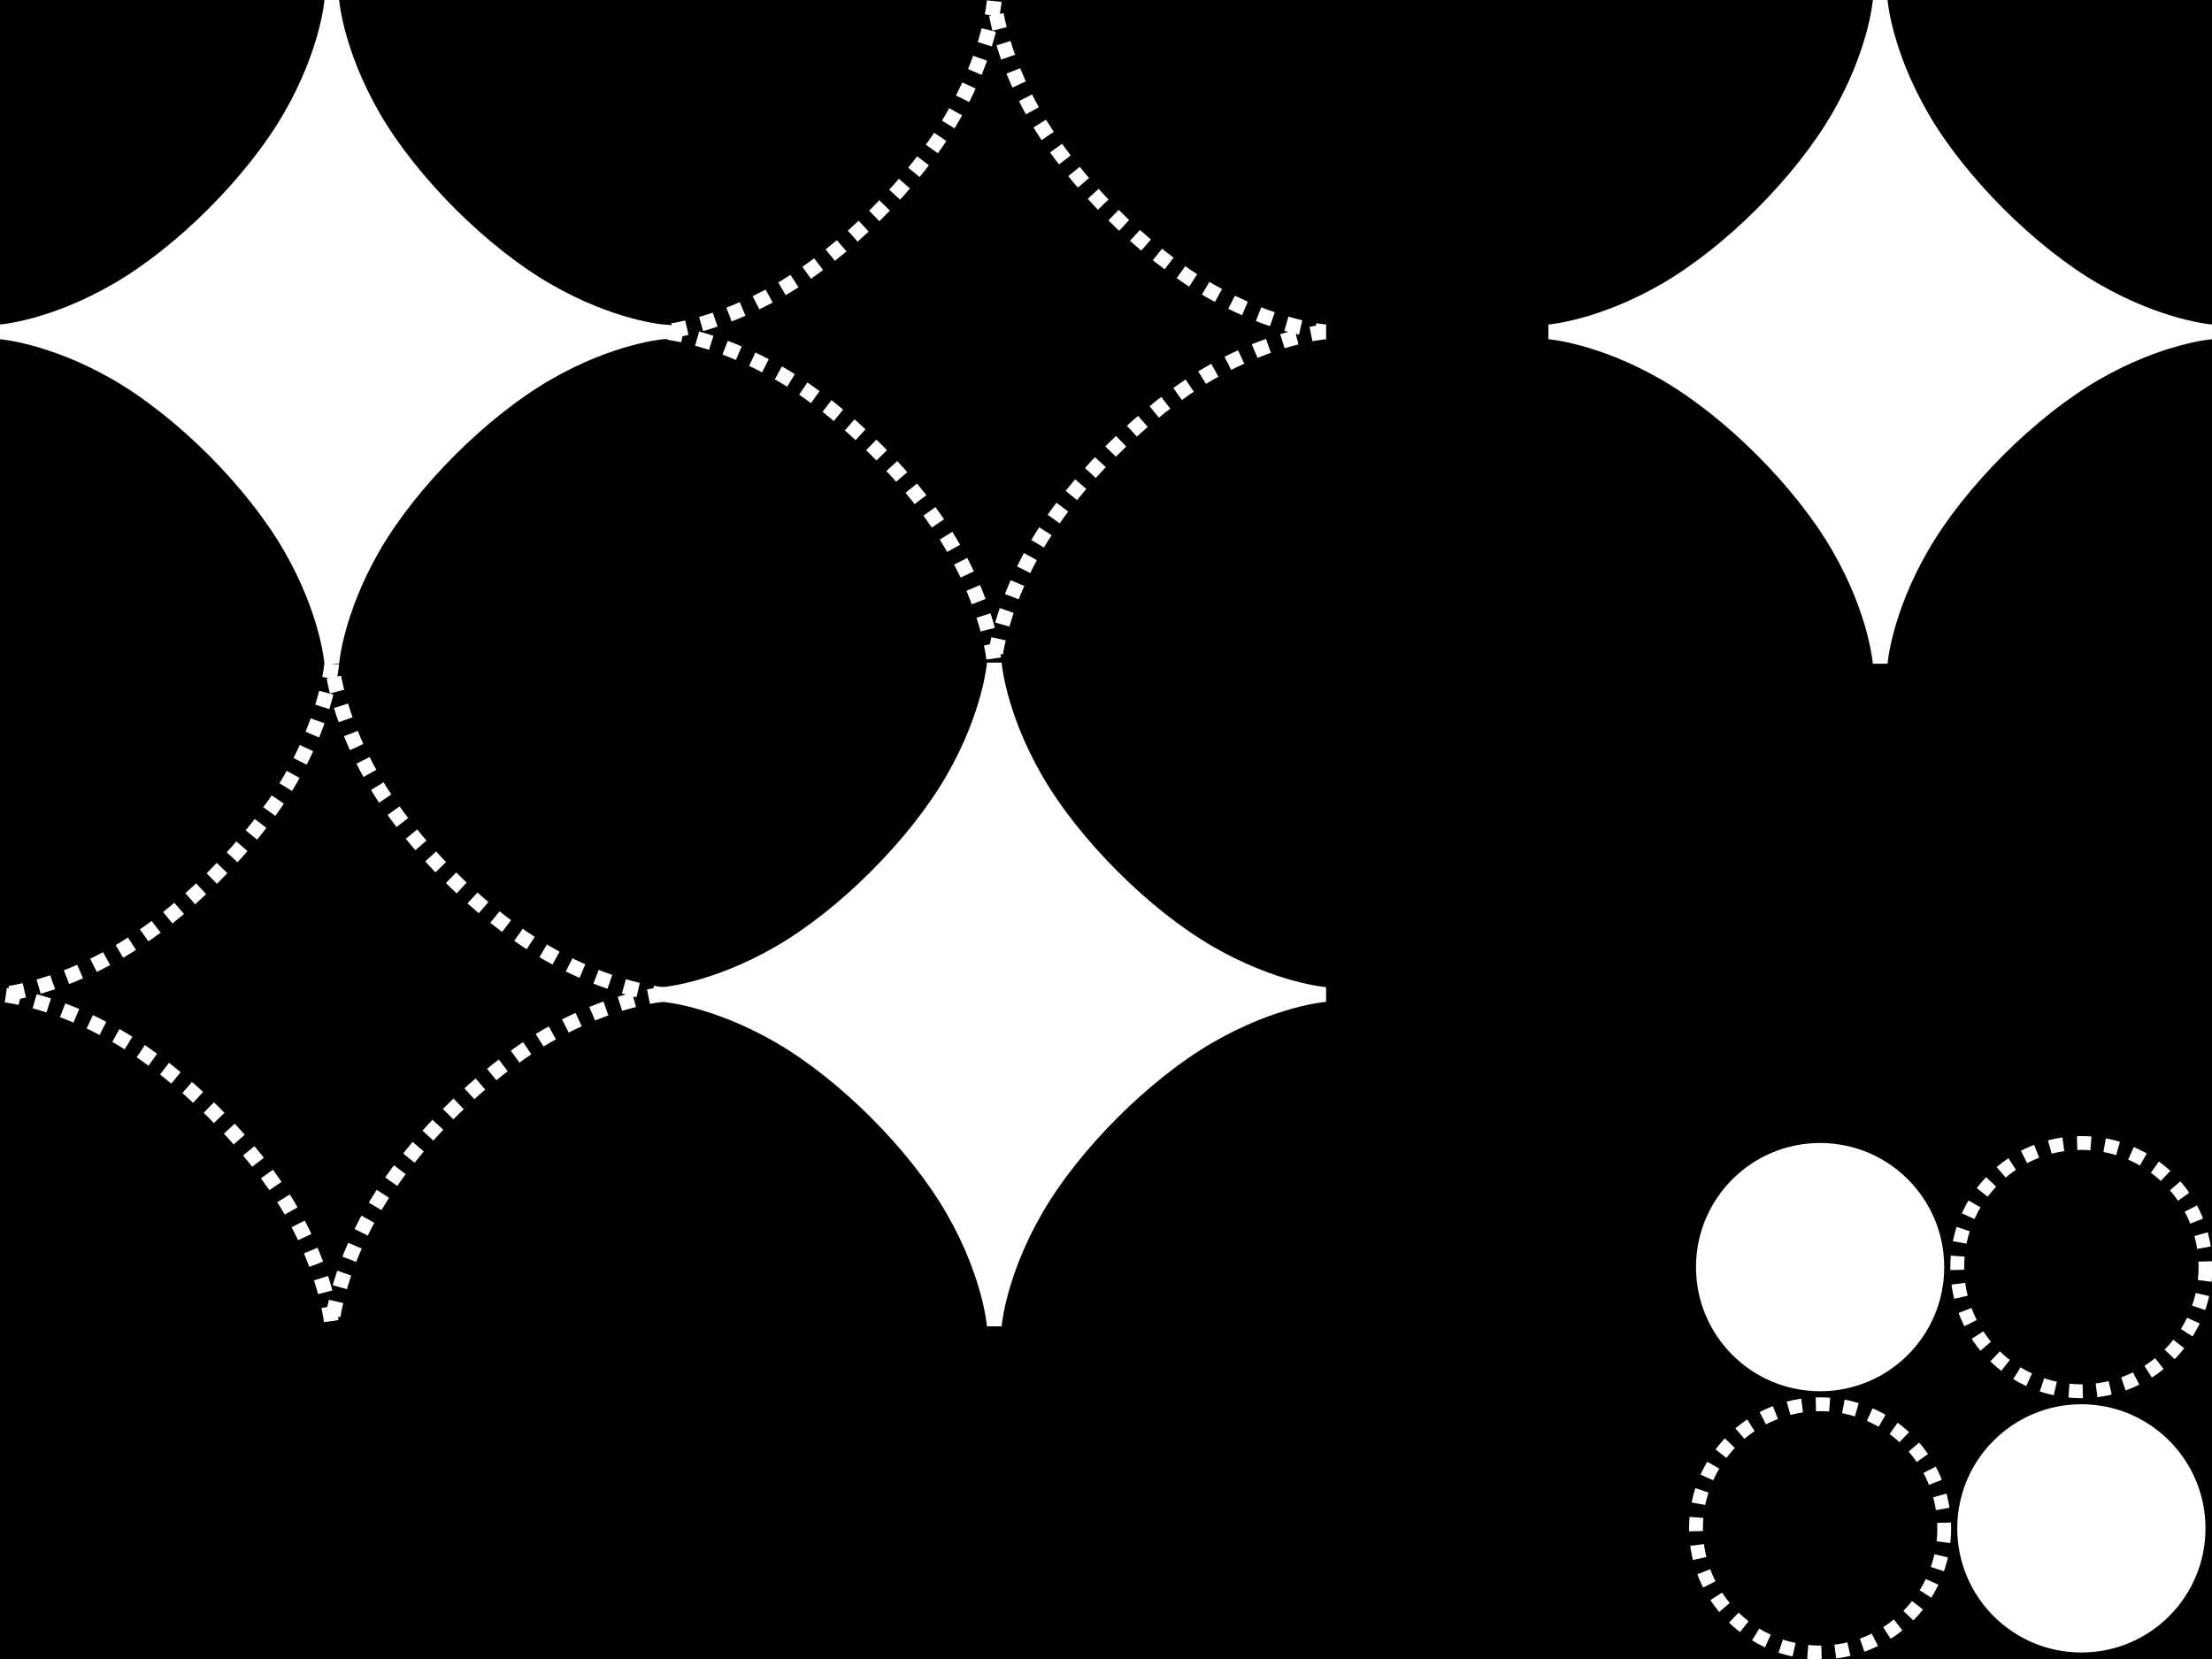
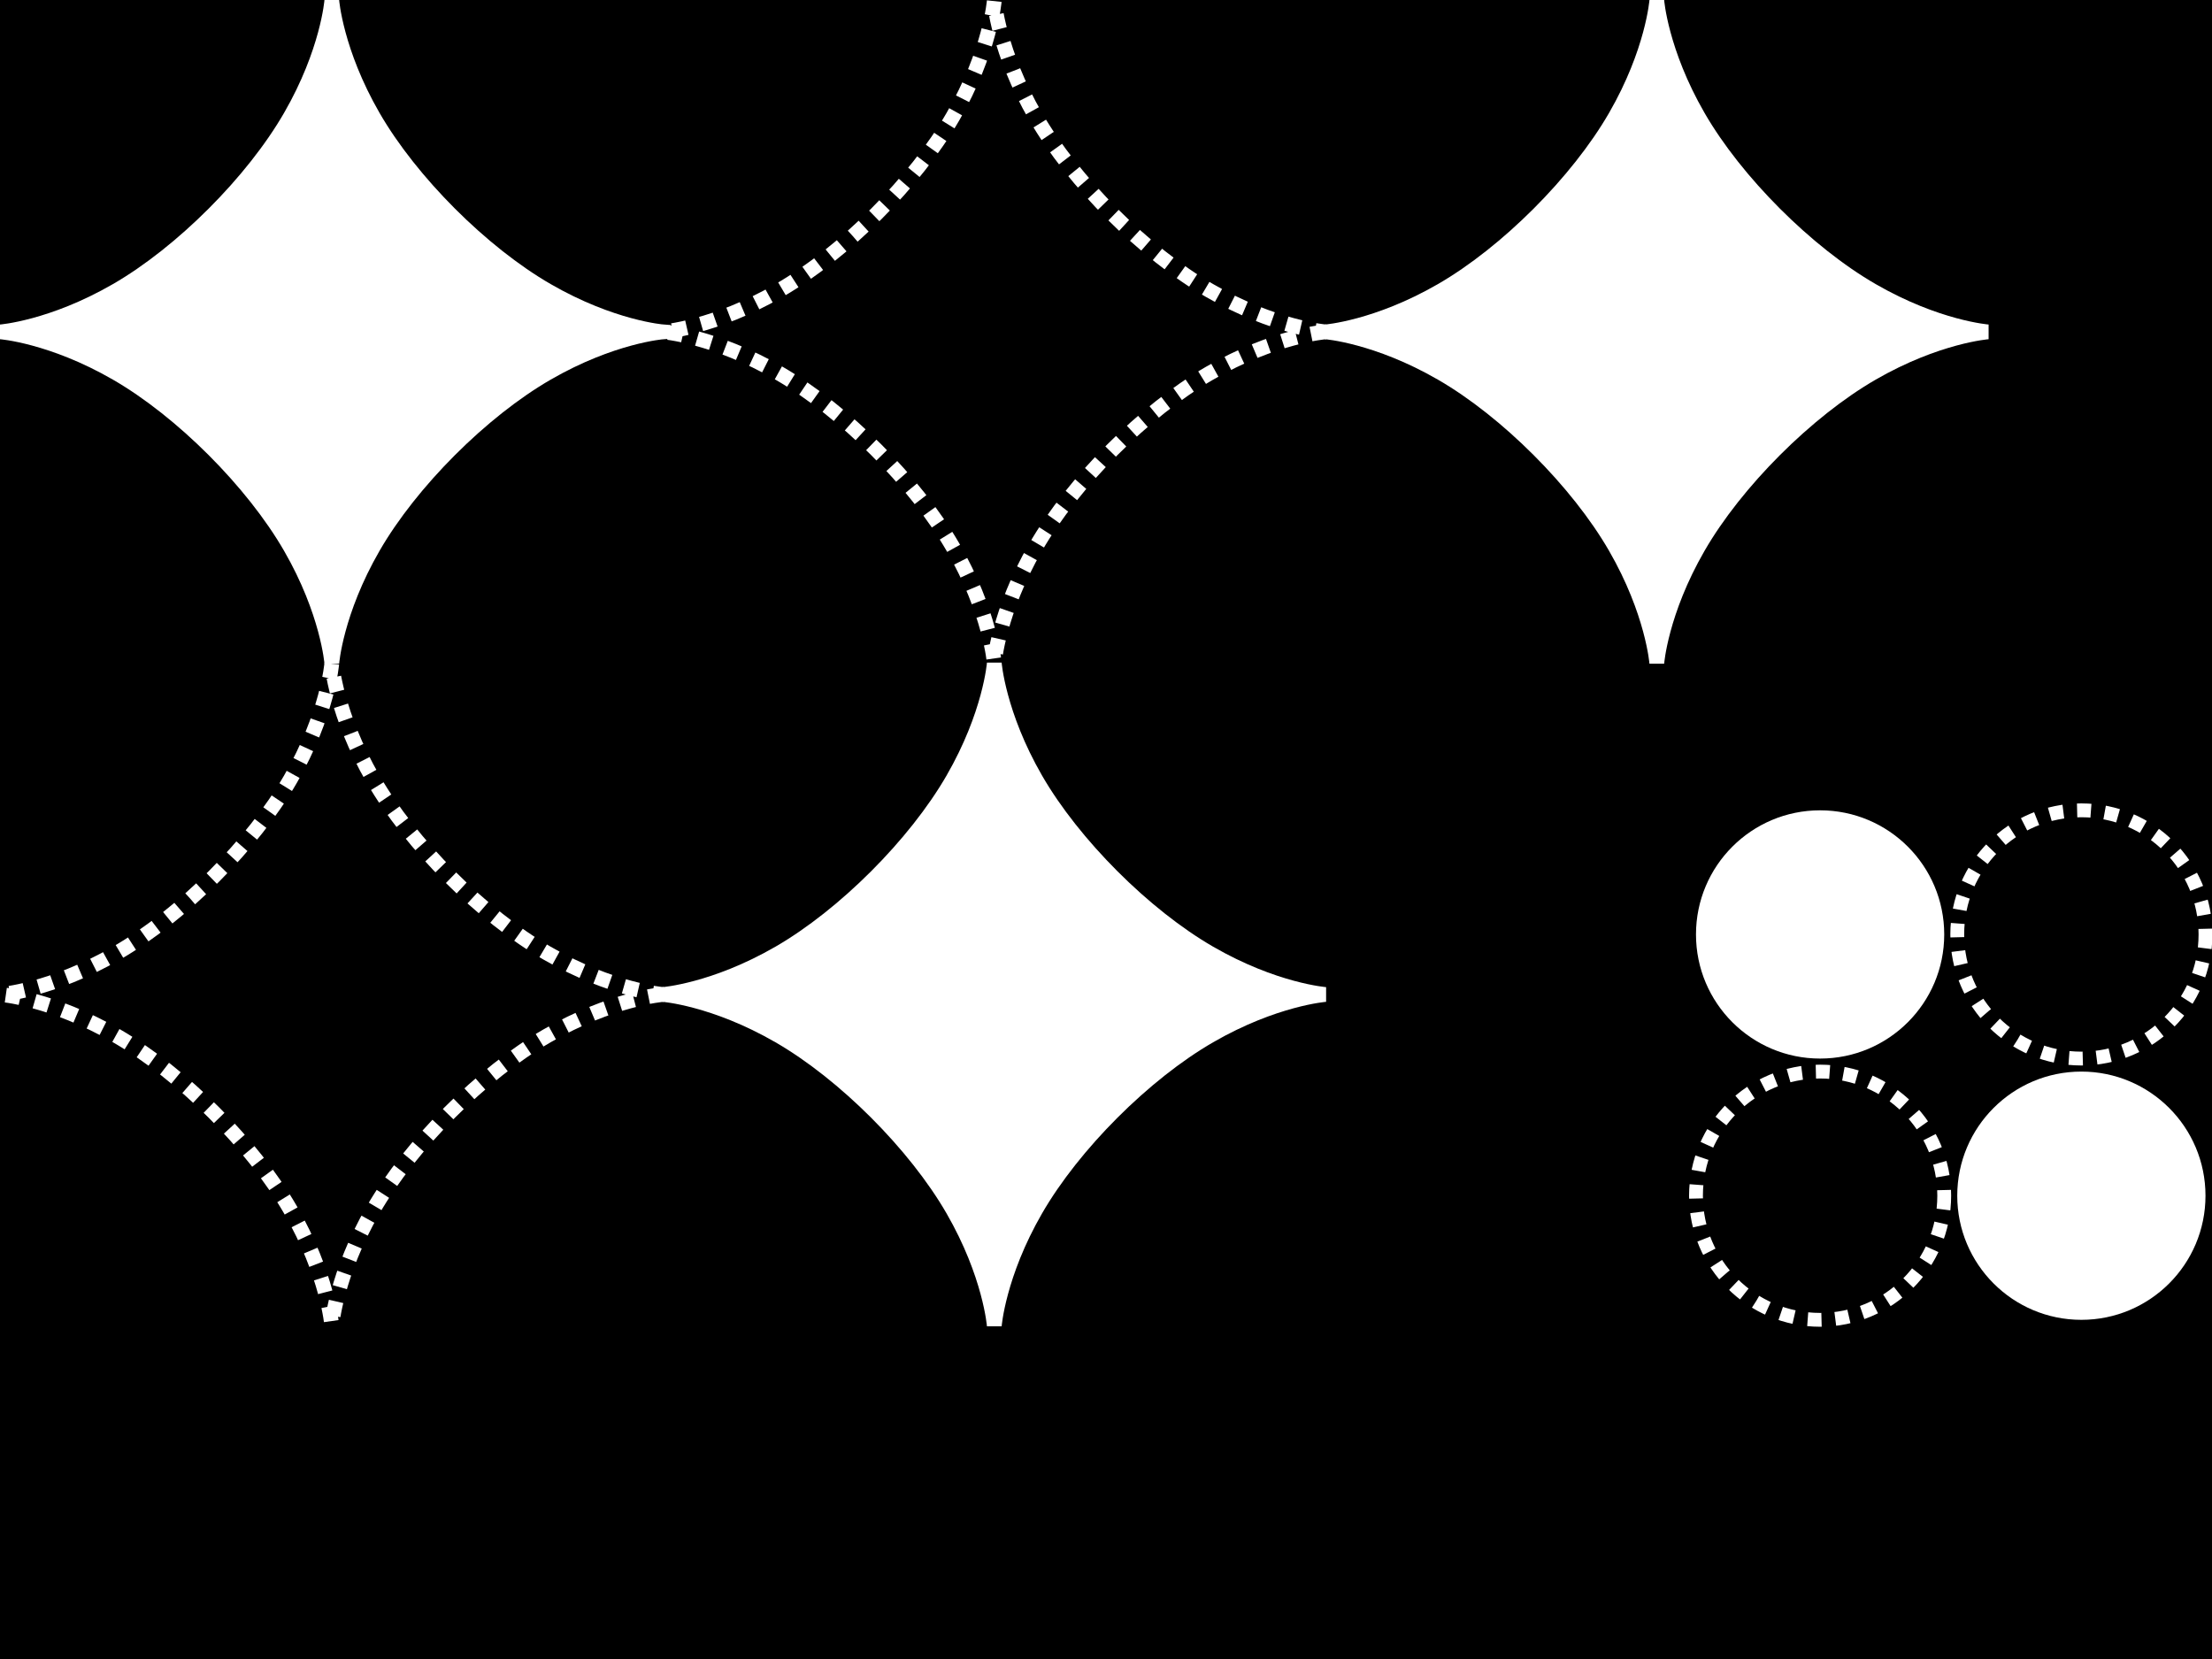
<svg xmlns="http://www.w3.org/2000/svg" width="1600" height="1200" viewBox="0 0 423.333 317.5" version="1.1" id="svg5" xml:space="preserve">
  <defs id="defs2">
    <rect x="1920" y="1080" width="1167.925" height="497.715" id="rect1320" />
    <rect x="553.894" y="0" width="1366.106" height="540" id="rect969" />
    <rect x="553.894" y="0" width="1366.106" height="540" id="rect1237" />
    <rect x="553.894" y="0" width="1366.106" height="540" id="rect1243" />
  </defs>
  <g id="layer1">
    <rect style="fill:#000000;stroke-width:0.067" id="rect111" width="423.333" height="317.5" x="0" y="0" />
    <path id="path3338" d="m 126.895,63.513 c 0,0 -9.771,0.738 -22.219,7.926 -12.448,7.188 -26.065,20.808 -33.252,33.257 -7.187,12.45 -7.924,22.222 -7.924,22.222 0,0 -0.738,-9.773 -7.924,-22.222 C 48.389,92.246 34.771,78.626 22.324,71.438 9.876,64.25 0.105,63.513 0.105,63.513 c 0,0 9.771,-0.738 22.219,-7.926 C 34.771,48.399 48.389,34.779 55.576,22.329 62.762,9.88 63.5,0.107 63.5,0.107 c 0,0 0.738,9.773 7.924,22.222 7.187,12.45 20.804,26.07 33.252,33.257 12.448,7.188 22.219,7.926 22.219,7.926 z" style="fill:#ffffff;fill-opacity:1;stroke:#ffffff;stroke-width:2.82;stroke-linecap:butt;stroke-linejoin:miter;stroke-miterlimit:4;stroke-dasharray:none;stroke-opacity:1" />
    <path id="path1227" d="m 253.684,63.513 c 0,0 -9.771,0.738 -22.219,7.926 -12.448,7.188 -26.065,20.808 -33.252,33.257 -7.187,12.45 -7.924,22.222 -7.924,22.222 0,0 -0.738,-9.773 -7.924,-22.222 -7.187,-12.45 -20.804,-26.07 -33.252,-33.257 -12.448,-7.188 -22.219,-7.926 -22.219,-7.926 0,0 9.771,-0.738 22.219,-7.926 12.448,-7.188 26.065,-20.808 33.252,-33.257 7.187,-12.45 7.924,-22.222 7.924,-22.222 0,0 0.738,9.773 7.924,22.222 7.187,12.45 20.804,26.07 33.252,33.257 12.448,7.188 22.219,7.926 22.219,7.926 z" style="fill:#ffffff;fill-opacity:0;stroke:#ffffff;stroke-width:2.82;stroke-linecap:butt;stroke-linejoin:miter;stroke-miterlimit:4;stroke-dasharray:2.82,2.82;stroke-opacity:1;stroke-dashoffset:0" />
    <text xml:space="preserve" transform="scale(0.2645833)" id="text1318" style="font-style:normal;font-variant:normal;font-weight:normal;font-stretch:normal;font-size:266.667px;font-family:Inter;-inkscape-font-specification:Inter;white-space:pre;shape-inside:url(#rect1320);display:inline;fill:#ffffff;fill-opacity:0;stroke:#ffffff;stroke-width:12;stroke-linejoin:miter;stroke-dasharray:none;stroke-opacity:1" />
    <path id="path1332" d="m 253.684,190.324 c 0,0 -9.771,0.738 -22.219,7.926 -12.448,7.188 -26.065,20.808 -33.252,33.258 -7.187,12.45 -7.924,22.222 -7.924,22.222 0,0 -0.738,-9.773 -7.924,-22.222 -7.187,-12.45 -20.804,-26.07 -33.252,-33.258 -12.448,-7.188 -22.219,-7.926 -22.219,-7.926 0,0 9.771,-0.738 22.219,-7.926 12.448,-7.188 26.065,-20.808 33.252,-33.257 7.187,-12.45 7.924,-22.222 7.924,-22.222 0,0 0.738,9.773 7.924,22.222 7.187,12.45 20.804,26.07 33.252,33.257 12.448,7.188 22.219,7.926 22.219,7.926 z" style="fill:#ffffff;fill-opacity:1;stroke:#ffffff;stroke-width:2.82;stroke-linecap:butt;stroke-linejoin:miter;stroke-miterlimit:4;stroke-dasharray:none;stroke-opacity:1" />
    <path id="path1334" d="m 126.895,190.324 c 0,0 -9.771,0.738 -22.219,7.926 -12.448,7.188 -26.065,20.808 -33.252,33.258 -7.187,12.45 -7.924,22.222 -7.924,22.222 0,0 -0.738,-9.773 -7.924,-22.222 -7.187,-12.45 -20.804,-26.07 -33.252,-33.258 -12.448,-7.188 -22.219,-7.926 -22.219,-7.926 0,0 9.771,-0.738 22.219,-7.926 12.448,-7.188 26.065,-20.808 33.252,-33.257 7.187,-12.45 7.924,-22.222 7.924,-22.222 0,0 0.738,9.773 7.924,22.222 7.187,12.45 20.804,26.07 33.252,33.257 12.448,7.188 22.219,7.926 22.219,7.926 z" style="fill:#ffffff;fill-opacity:0;stroke:#ffffff;stroke-width:2.82;stroke-linecap:butt;stroke-linejoin:miter;stroke-miterlimit:4;stroke-dasharray:2.82,2.82;stroke-opacity:1;stroke-dashoffset:0" />
-     <ellipse style="fill:#ffffff;fill-opacity:1;stroke:#ffffff;stroke-width:2.492;stroke-linejoin:miter;stroke-dasharray:2.492, 2.492;stroke-dashoffset:0;stroke-opacity:0" id="path1450" cx="398.333" cy="292.5" rx="23.754" ry="23.755" />
-     <ellipse style="fill:#ffffff;fill-opacity:1;stroke:#ffffff;stroke-width:2.492;stroke-linejoin:miter;stroke-dasharray:2.492, 2.492;stroke-dashoffset:0;stroke-opacity:0" id="ellipse1452" cx="348.333" cy="242.499" rx="23.754" ry="23.755" />
-     <ellipse style="fill:#000000;fill-opacity:1;stroke:#ffffff;stroke-width:2.646;stroke-linejoin:miter;stroke-dasharray:2.646,2.646;stroke-dashoffset:0;stroke-opacity:1" id="ellipse1454" cx="398.333" cy="242.499" rx="23.754" ry="23.755" />
-     <ellipse style="fill:#ffffff;fill-opacity:0;stroke:#ffffff;stroke-width:2.646;stroke-linejoin:miter;stroke-dasharray:2.646,2.646;stroke-dashoffset:0;stroke-opacity:1" id="ellipse1456" cx="348.333" cy="292.5" rx="23.754" ry="23.755" />
-     <path id="path1458" d="m 423.227,63.512 c 0,0 -9.771,0.738 -22.219,7.926 -12.448,7.188 -26.065,20.808 -33.252,33.258 -7.187,12.45 -7.924,22.222 -7.924,22.222 0,0 -0.738,-9.773 -7.924,-22.222 -7.187,-12.45 -20.804,-26.07 -33.252,-33.258 -12.448,-7.188 -22.219,-7.926 -22.219,-7.926 0,0 9.771,-0.738 22.219,-7.926 12.448,-7.188 26.065,-20.808 33.252,-33.257 7.187,-12.45 7.924,-22.222 7.924,-22.222 0,0 0.738,9.773 7.924,22.222 7.187,12.45 20.804,26.07 33.252,33.257 12.448,7.188 22.219,7.926 22.219,7.926 z" style="fill:#ffffff;fill-opacity:1;stroke:#ffffff;stroke-width:2.82;stroke-linecap:butt;stroke-linejoin:miter;stroke-miterlimit:4;stroke-dasharray:none;stroke-opacity:1" />
+     <ellipse style="fill:#ffffff;fill-opacity:1;stroke:#ffffff;stroke-width:2.492;stroke-linejoin:miter;stroke-dasharray:2.492, 2.492;stroke-dashoffset:0;stroke-opacity:0" id="path1450" cx="398.333" cy="228.835" rx="23.754" ry="23.755" />
+     <ellipse style="fill:#ffffff;fill-opacity:1;stroke:#ffffff;stroke-width:2.492;stroke-linejoin:miter;stroke-dasharray:2.492, 2.492;stroke-dashoffset:0;stroke-opacity:0" id="ellipse1452" cx="348.333" cy="178.834" rx="23.754" ry="23.755" />
+     <ellipse style="fill:#000000;fill-opacity:1;stroke:#ffffff;stroke-width:2.646;stroke-linejoin:miter;stroke-dasharray:2.646, 2.646;stroke-dashoffset:0;stroke-opacity:1" id="ellipse1454" cx="398.333" cy="178.834" rx="23.754" ry="23.755" />
+     <ellipse style="fill:#ffffff;fill-opacity:0;stroke:#ffffff;stroke-width:2.646;stroke-linejoin:miter;stroke-dasharray:2.646, 2.646;stroke-dashoffset:0;stroke-opacity:1" id="ellipse1456" cx="348.333" cy="228.835" rx="23.754" ry="23.755" />
+     <path id="path1458" d="m 380.474,63.513 c 0,0 -9.771,0.738 -22.219,7.926 -12.448,7.188 -26.065,20.808 -33.252,33.258 -7.187,12.45 -7.924,22.222 -7.924,22.222 0,0 -0.738,-9.773 -7.924,-22.222 -7.187,-12.45 -20.804,-26.07 -33.252,-33.258 -12.448,-7.188 -22.219,-7.926 -22.219,-7.926 0,0 9.771,-0.738 22.219,-7.926 12.448,-7.188 26.065,-20.808 33.252,-33.257 7.187,-12.45 7.924,-22.222 7.924,-22.222 0,0 0.738,9.773 7.924,22.222 7.187,12.45 20.804,26.07 33.252,33.257 12.448,7.188 22.219,7.926 22.219,7.926 z" style="fill:#ffffff;fill-opacity:1;stroke:#ffffff;stroke-width:2.82;stroke-linecap:butt;stroke-linejoin:miter;stroke-miterlimit:4;stroke-dasharray:none;stroke-opacity:1" />
  </g>
</svg>
